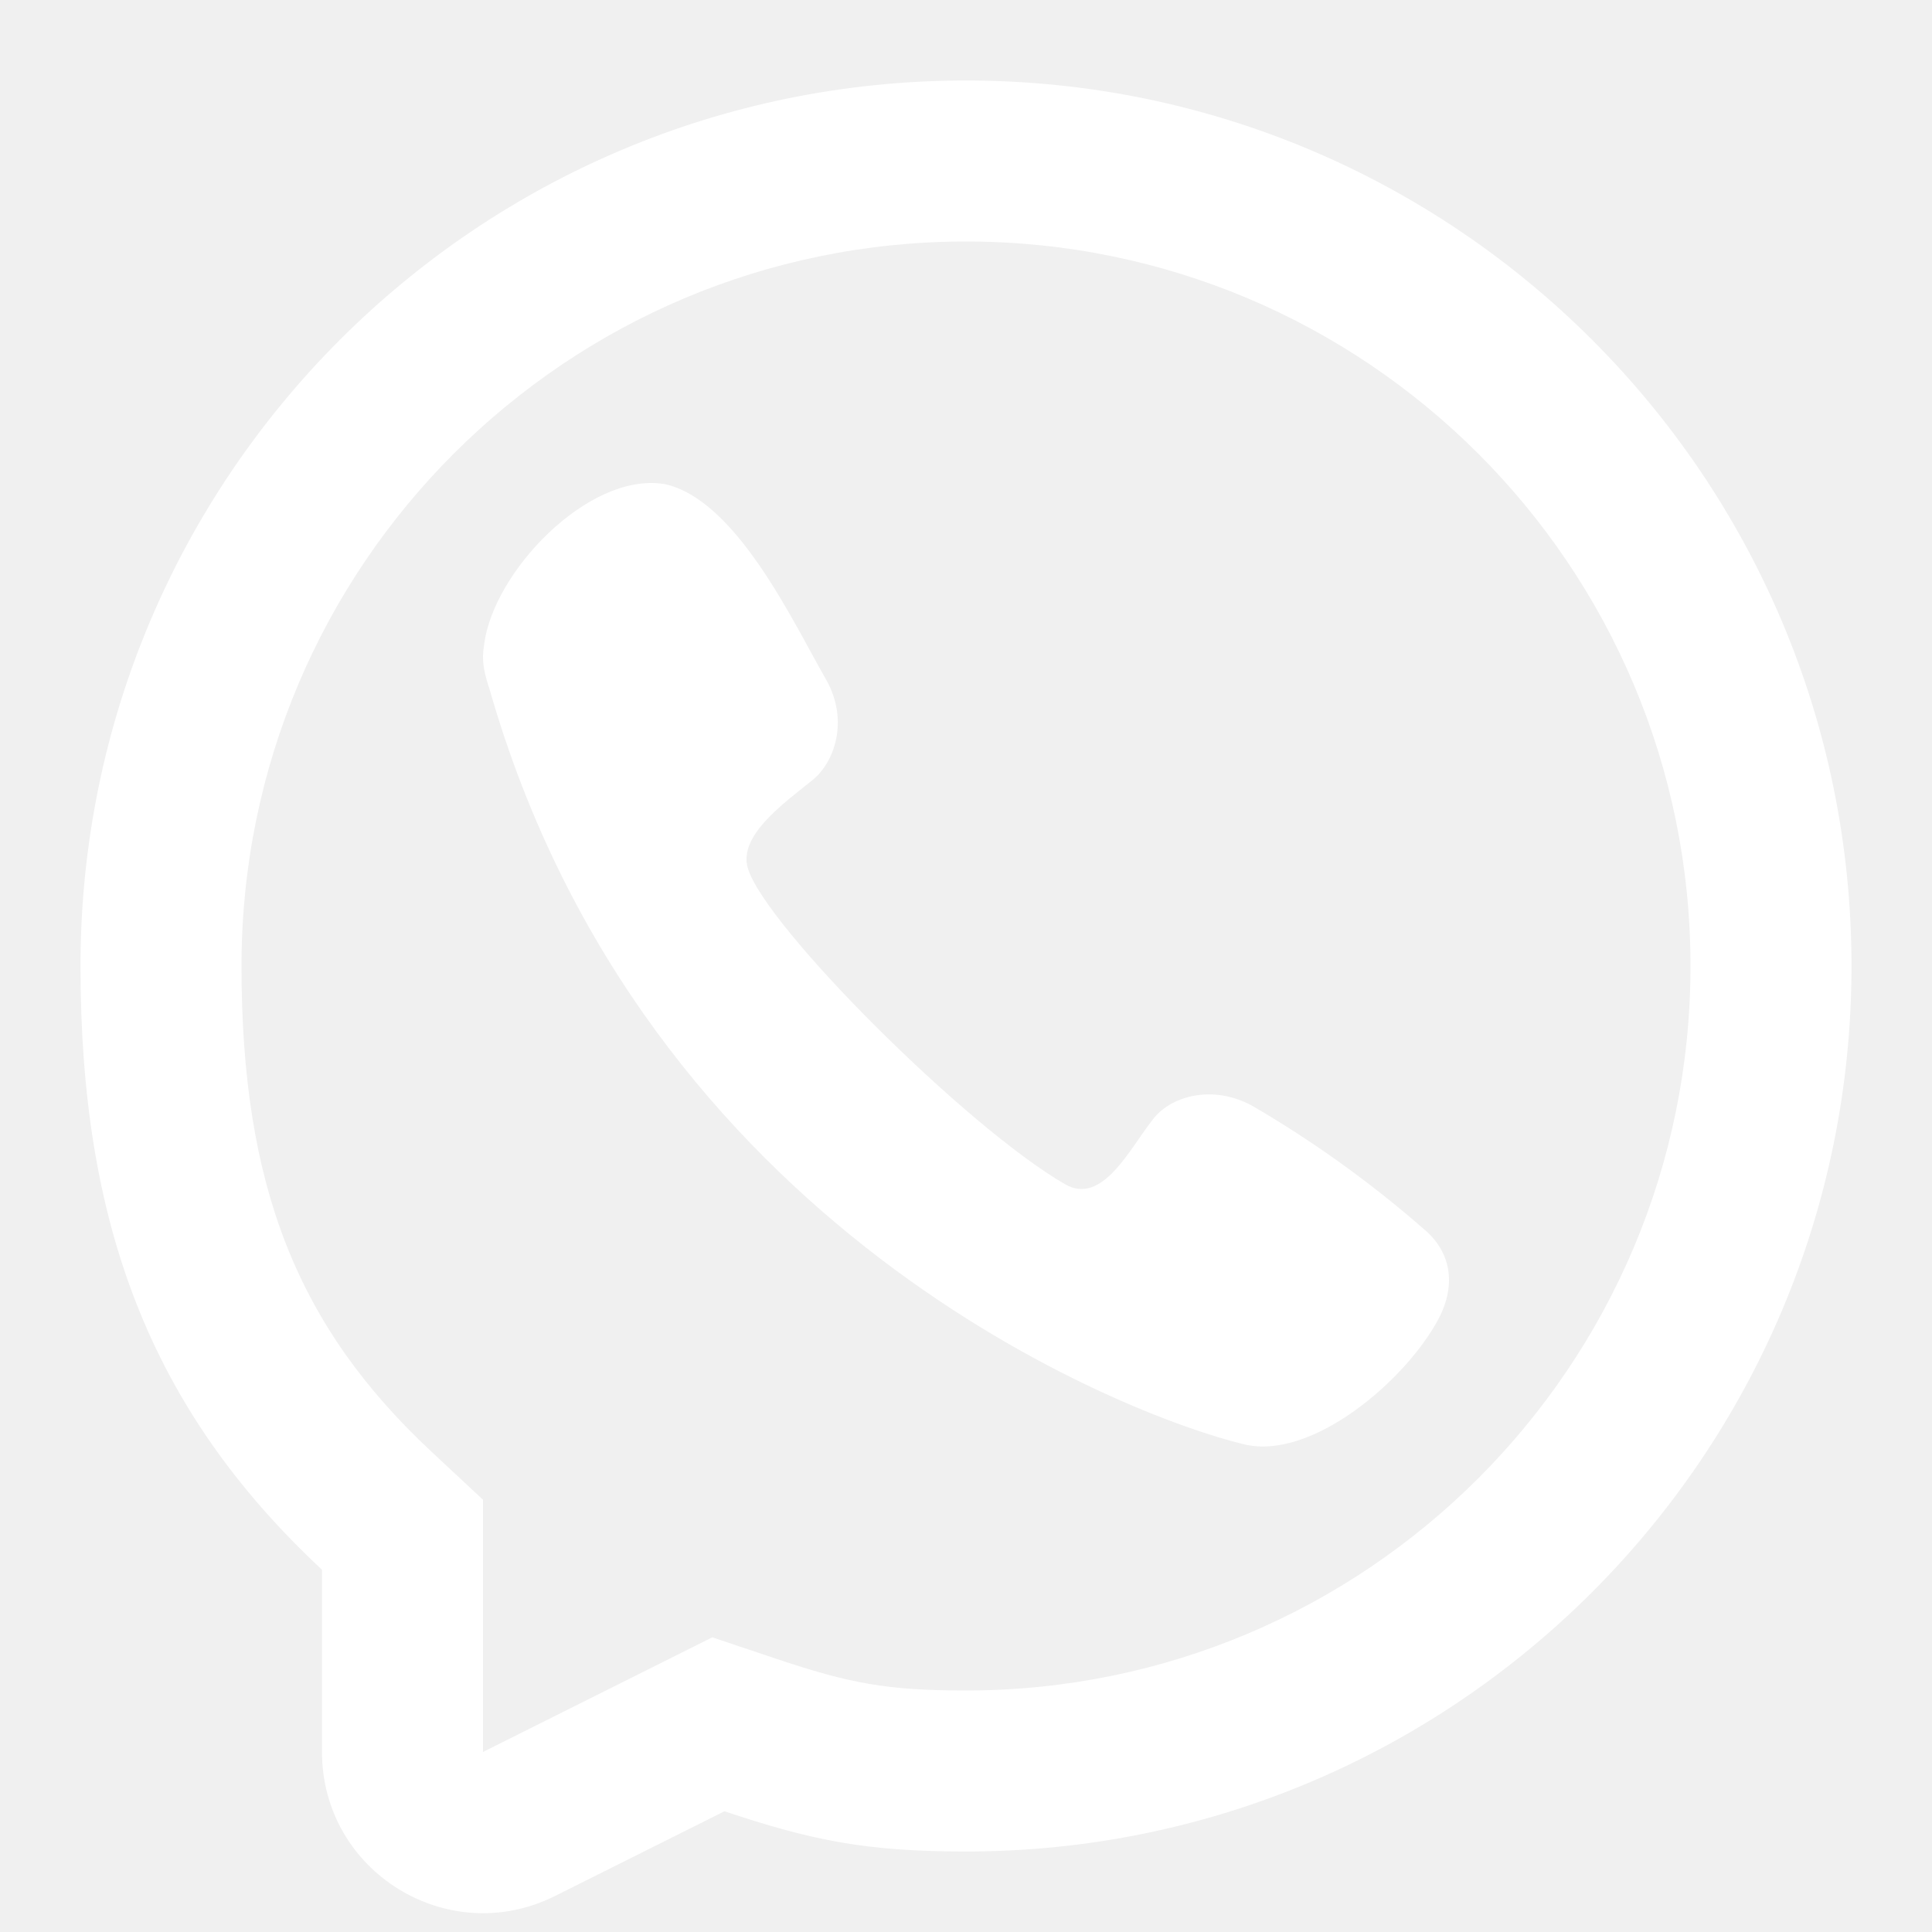
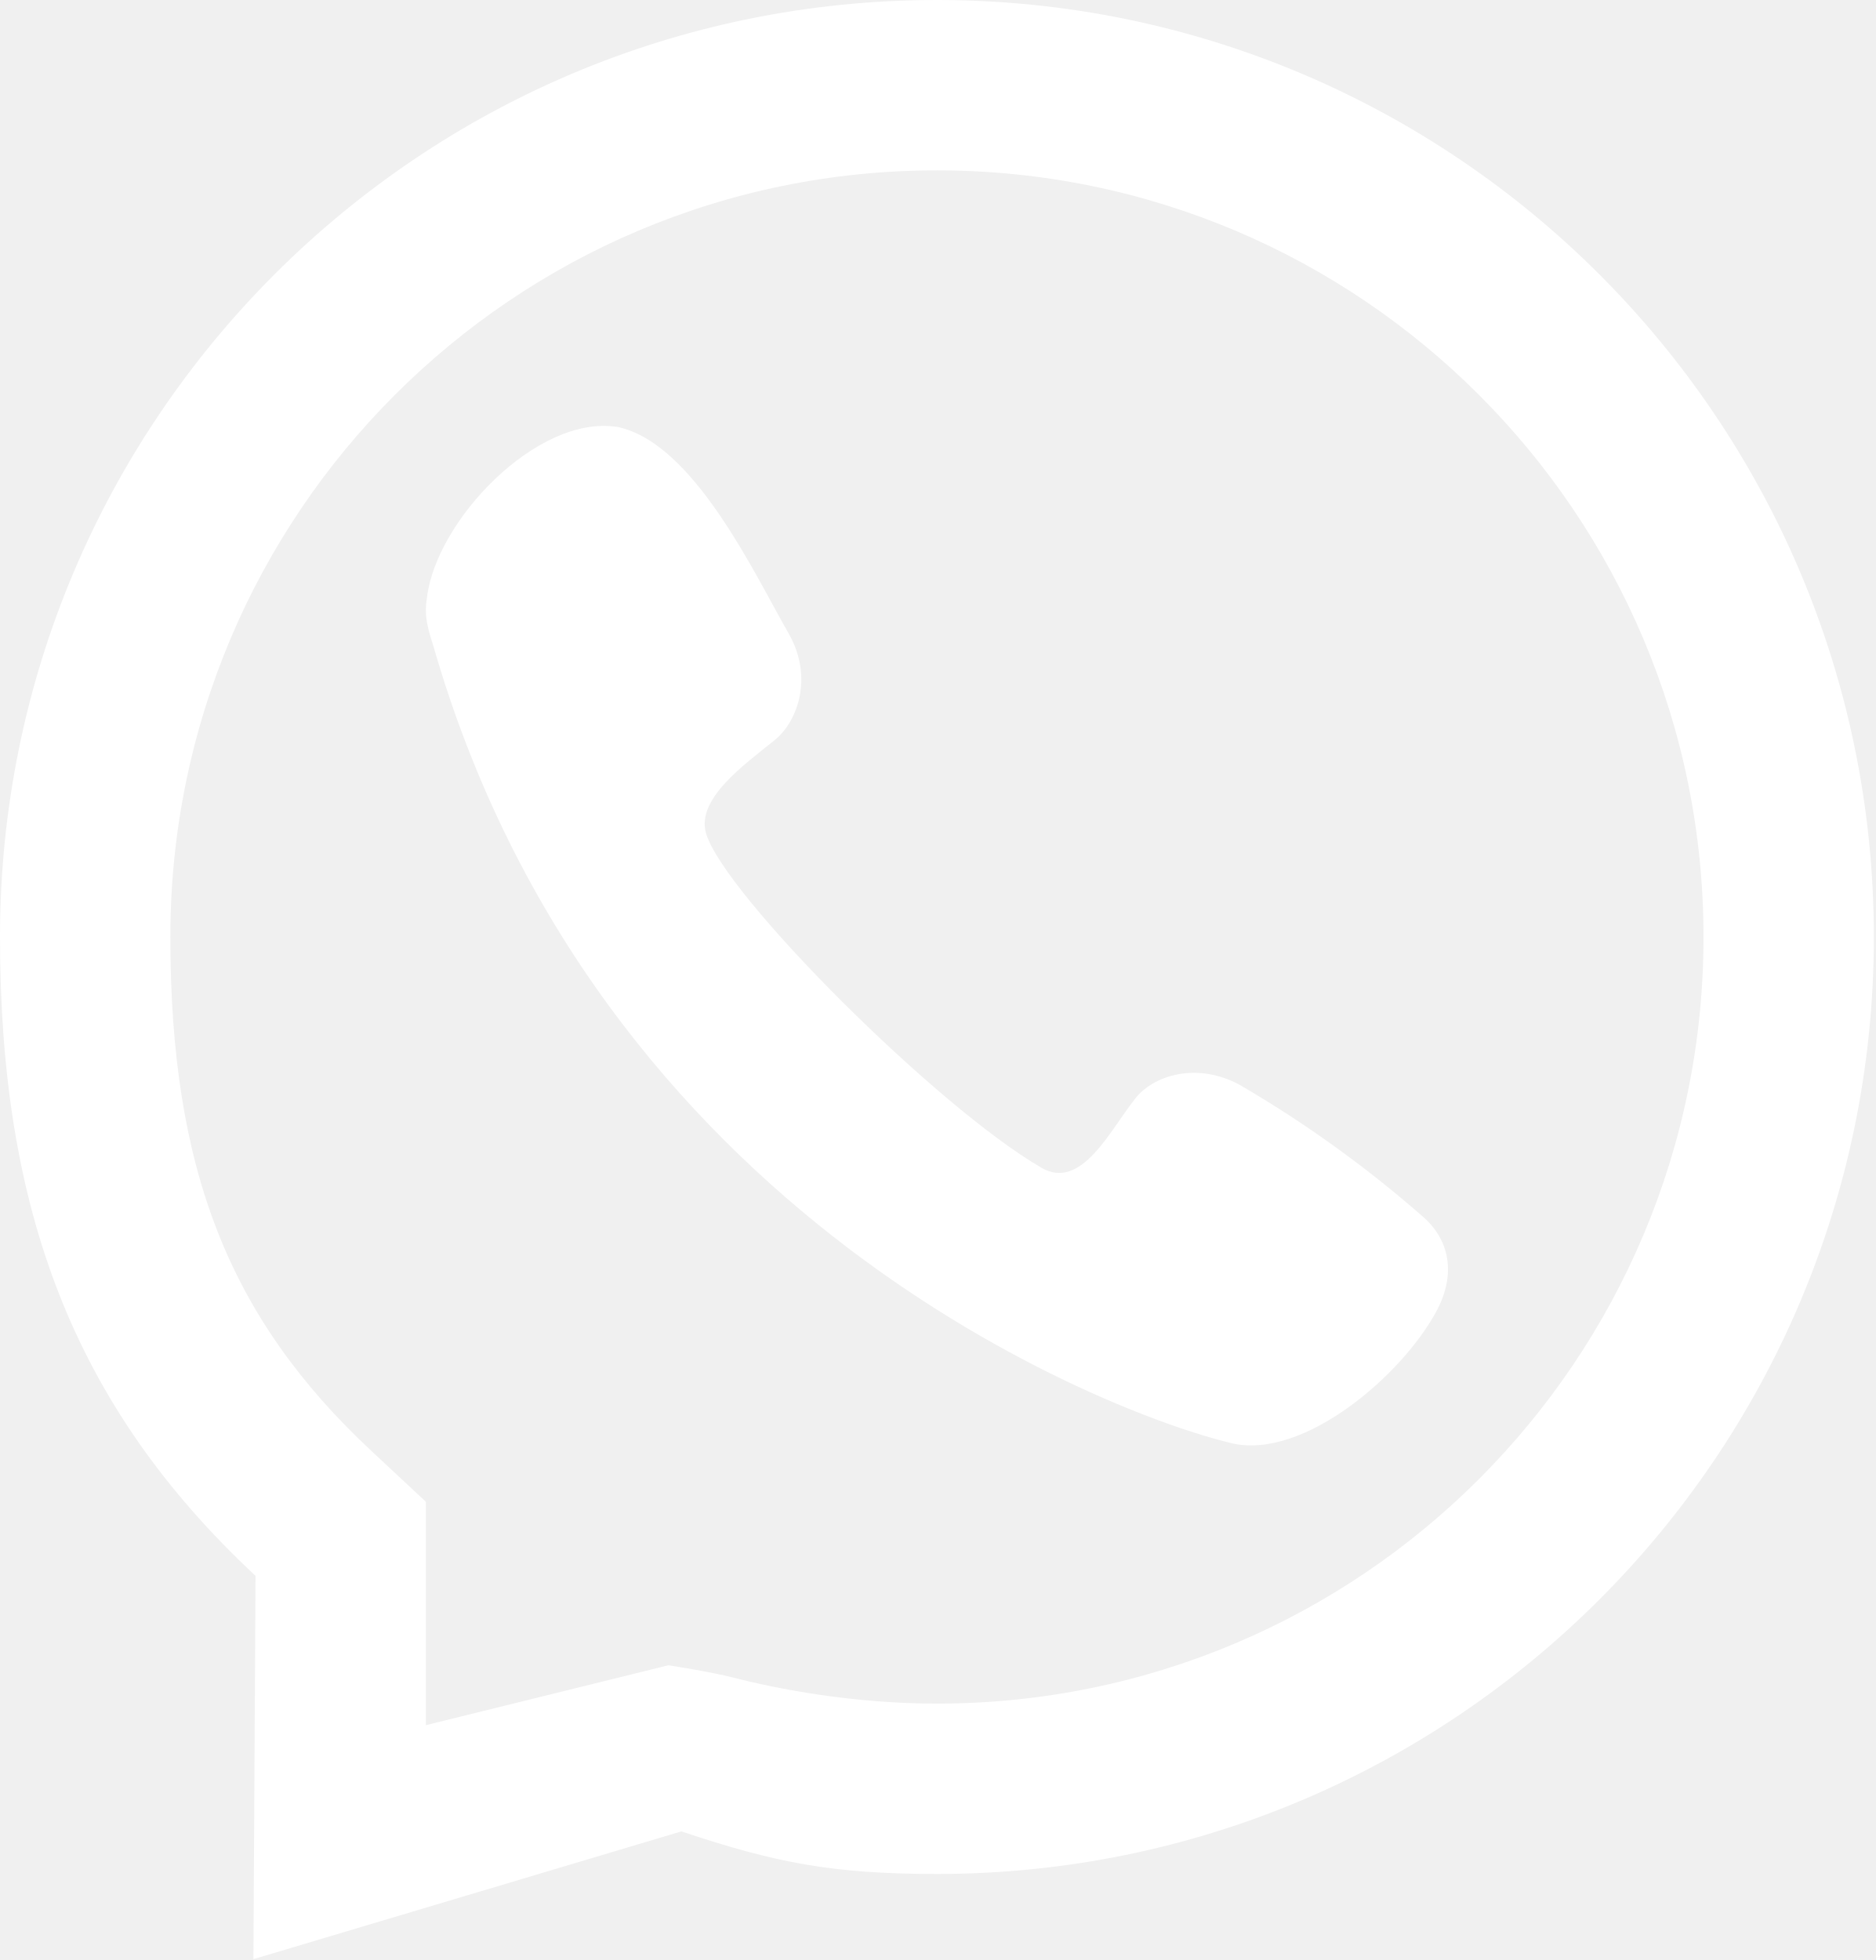
- <svg xmlns="http://www.w3.org/2000/svg" width="100%" height="100%" viewBox="0 0 800 800" version="1.1" xml:space="preserve" style="fill-rule:evenodd;clip-rule:evenodd;stroke-linejoin:round;stroke-miterlimit:2;">
-   <path d="M200.467,266.871C204.276,236.747 243.426,195.805 274.496,200.348L274.446,200.298C304.684,206.044 328.62,258.087 342.117,281.488C351.68,298.467 345.47,315.67 336.55,322.929C324.517,332.628 305.7,346.01 309.648,359.447C316.667,383.333 400,466.667 440.987,490.357C456.5,499.323 467.75,475.673 477.357,463.557C484.337,454.237 501.553,448.667 518.493,457.867C543.793,472.6 567.627,489.723 589.667,509C600.673,518.2 603.257,531.797 595.63,546.167C582.197,571.477 543.343,604.853 515.14,598.07C465.88,586.227 266.667,509 202.678,285.267C199.079,274.683 199.985,270.681 200.467,266.871Z" style="fill:white;fill-rule:nonzero;" />
-   <path d="M400,766.667C359.213,766.667 336.647,762.29 300,750L229.814,785.093C185.487,807.257 133.333,775.023 133.333,725.463L133.333,650C61.552,583.067 33.333,505.89 33.333,400C33.333,197.496 197.496,33.333 400,33.333C602.503,33.333 766.667,197.496 766.667,400C766.667,602.503 602.503,766.667 400,766.667ZM200,621.01L178.798,601.24C123.029,549.24 100,491.103 100,400C100,234.315 234.315,100 400,100C565.687,100 700,234.315 700,400C700,565.687 565.687,700 400,700C367.143,700 351.733,697.033 321.198,686.793L294.949,677.99L200,725.463L200,621.01Z" style="fill:white;" />
+ <svg xmlns="http://www.w3.org/2000/svg" width="100%" height="100%" viewBox="0 0 734 767" version="1.1" xml:space="preserve" style="fill-rule:evenodd;clip-rule:evenodd;stroke-linejoin:round;stroke-miterlimit:2;">
+   <g transform="matrix(1,0,0,1,-33.3333,-33.3333)">
+     <path d="M200.467,266.871C204.276,236.747 243.426,195.805 274.496,200.348L274.446,200.298C304.684,206.044 328.62,258.087 342.117,281.488C351.68,298.467 345.47,315.67 336.55,322.929C324.517,332.628 305.7,346.01 309.648,359.447C316.667,383.333 400,466.667 440.987,490.357C456.5,499.323 467.75,475.673 477.357,463.557C484.337,454.237 501.553,448.667 518.493,457.867C543.793,472.6 567.627,489.723 589.667,509C600.673,518.2 603.257,531.797 595.63,546.167C582.197,571.477 543.343,604.853 515.14,598.07C465.88,586.227 266.667,509 202.678,285.267C199.079,274.683 199.985,270.681 200.467,266.871Z" style="fill:white;fill-rule:nonzero;" />
+     <path d="M400,766.667C359.213,766.667 336.647,762.29 300,750L132.507,800L133.333,650C61.552,583.067 33.333,505.89 33.333,400C33.333,197.496 197.496,33.333 400,33.333C602.503,33.333 766.667,197.496 766.667,400C766.667,602.503 602.503,766.667 400,766.667ZM200,621.01L178.798,601.24C123.029,549.24 100,491.103 100,400C100,234.315 234.315,100 400,100C565.687,100 700,234.315 700,400C700,565.687 565.687,700 400,700C367.143,700 337.707,694.295 320.198,689.793C311.704,687.609 294.949,684.99 294.949,684.99L200,708.442L200,621.01Z" style="fill:white;" />
+   </g>
</svg>
